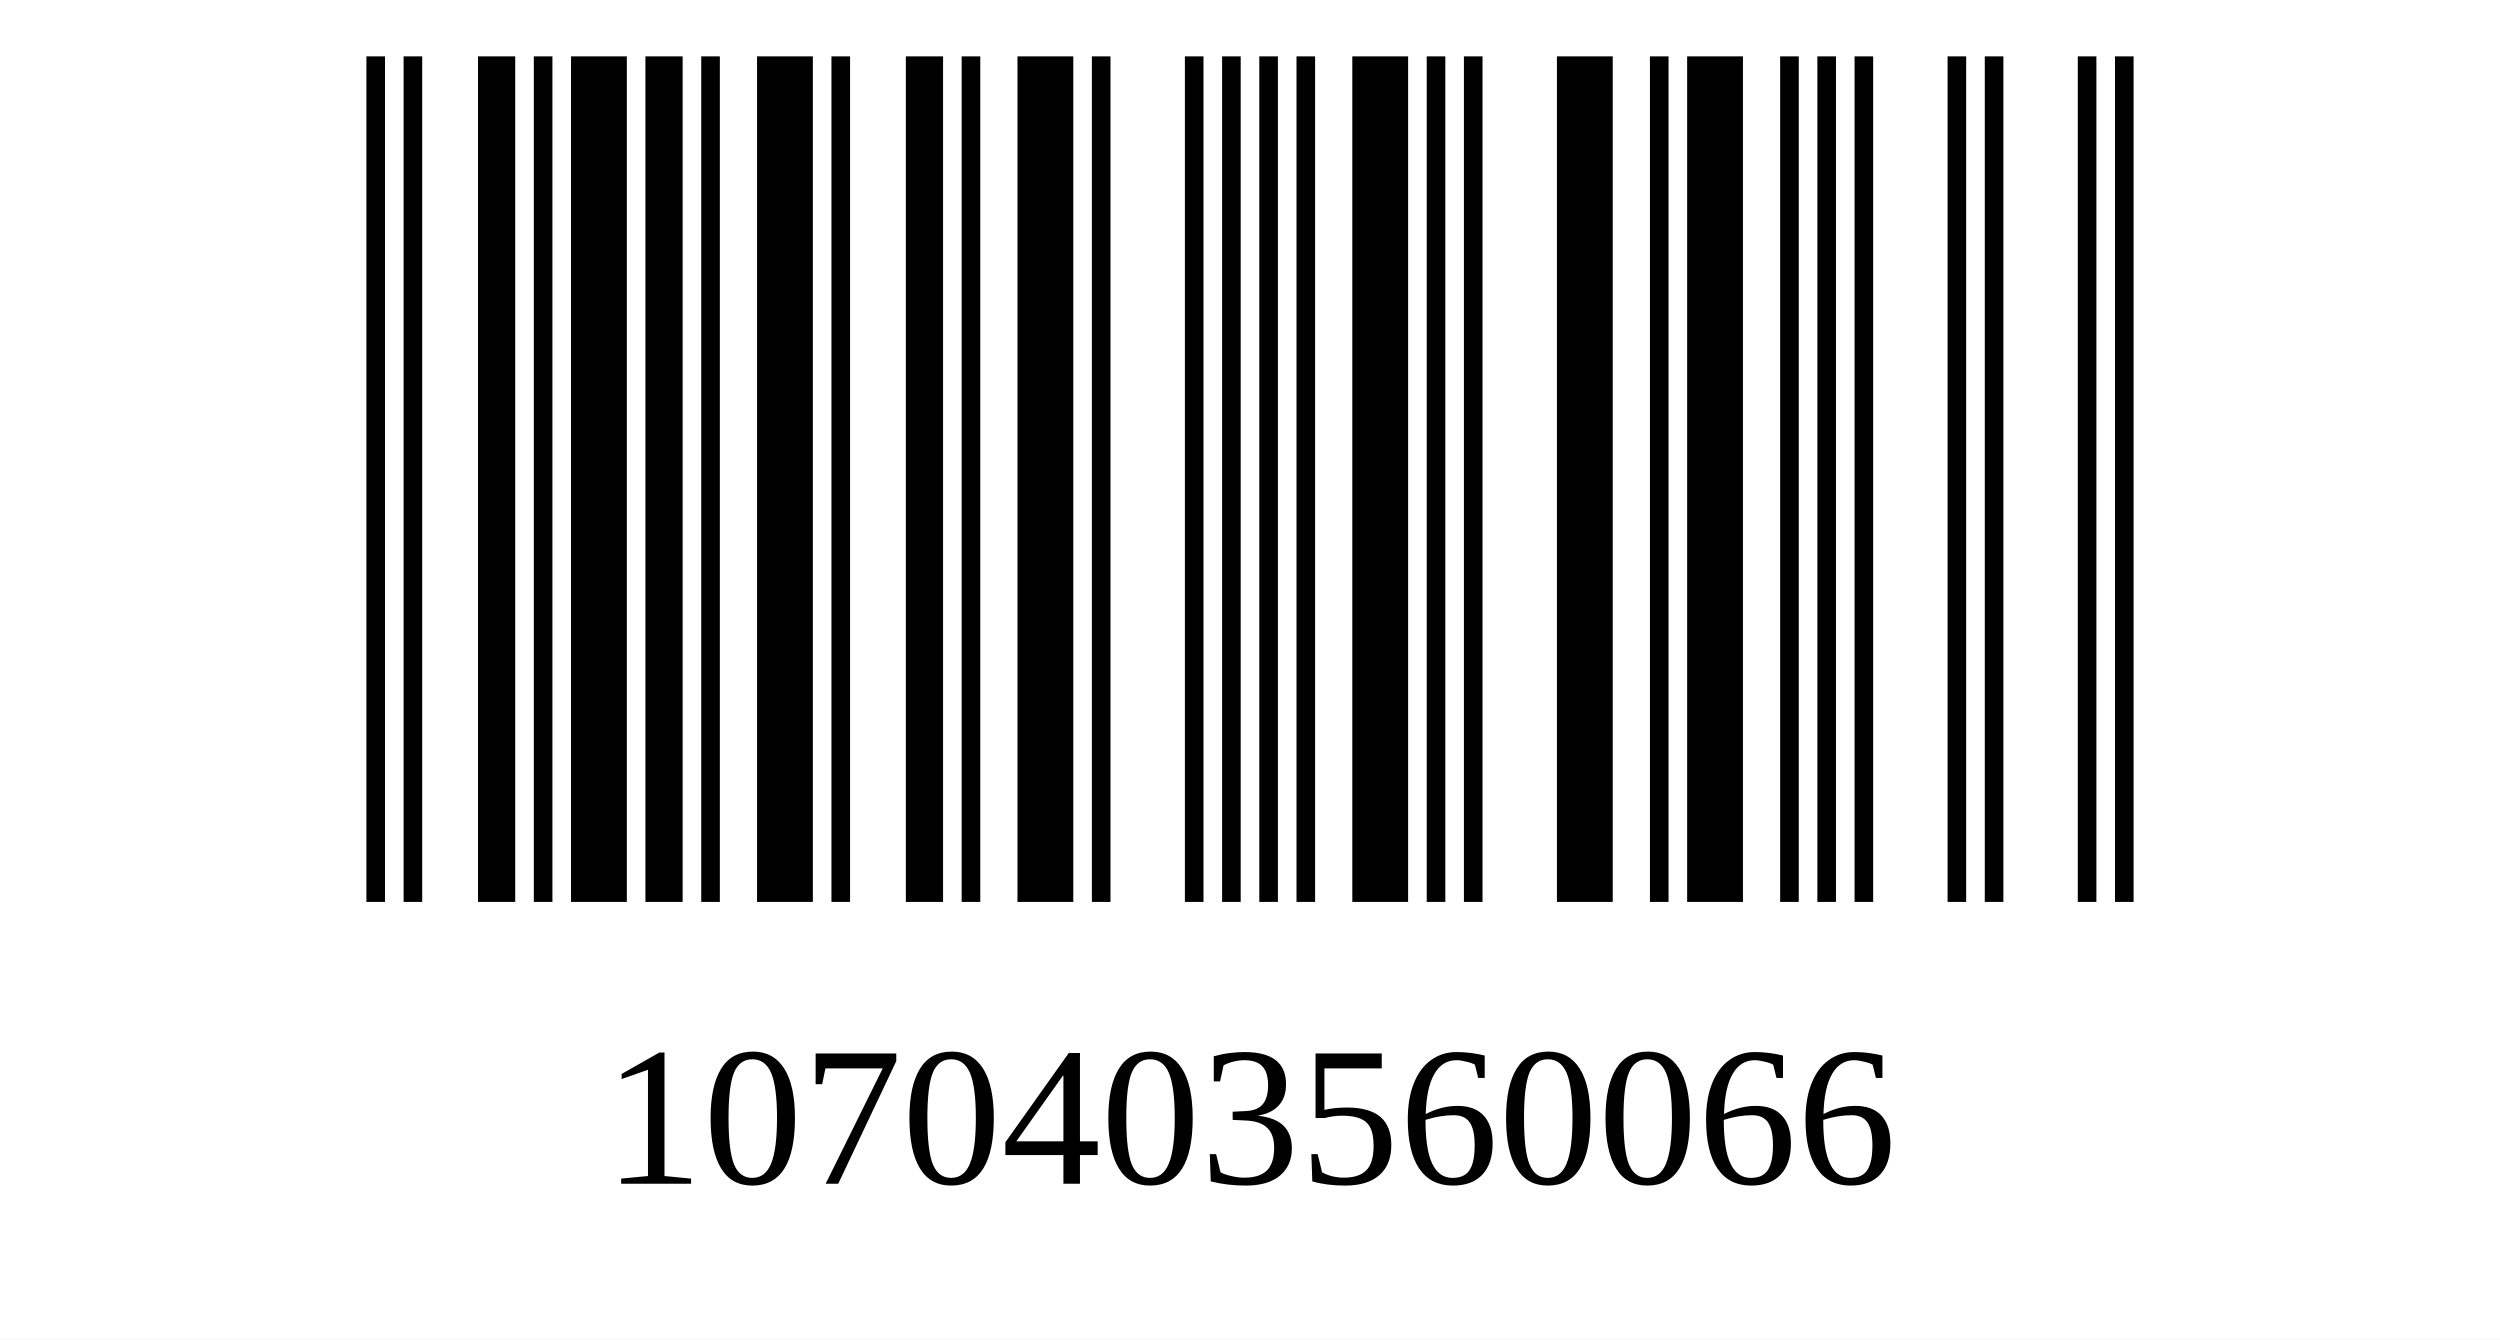
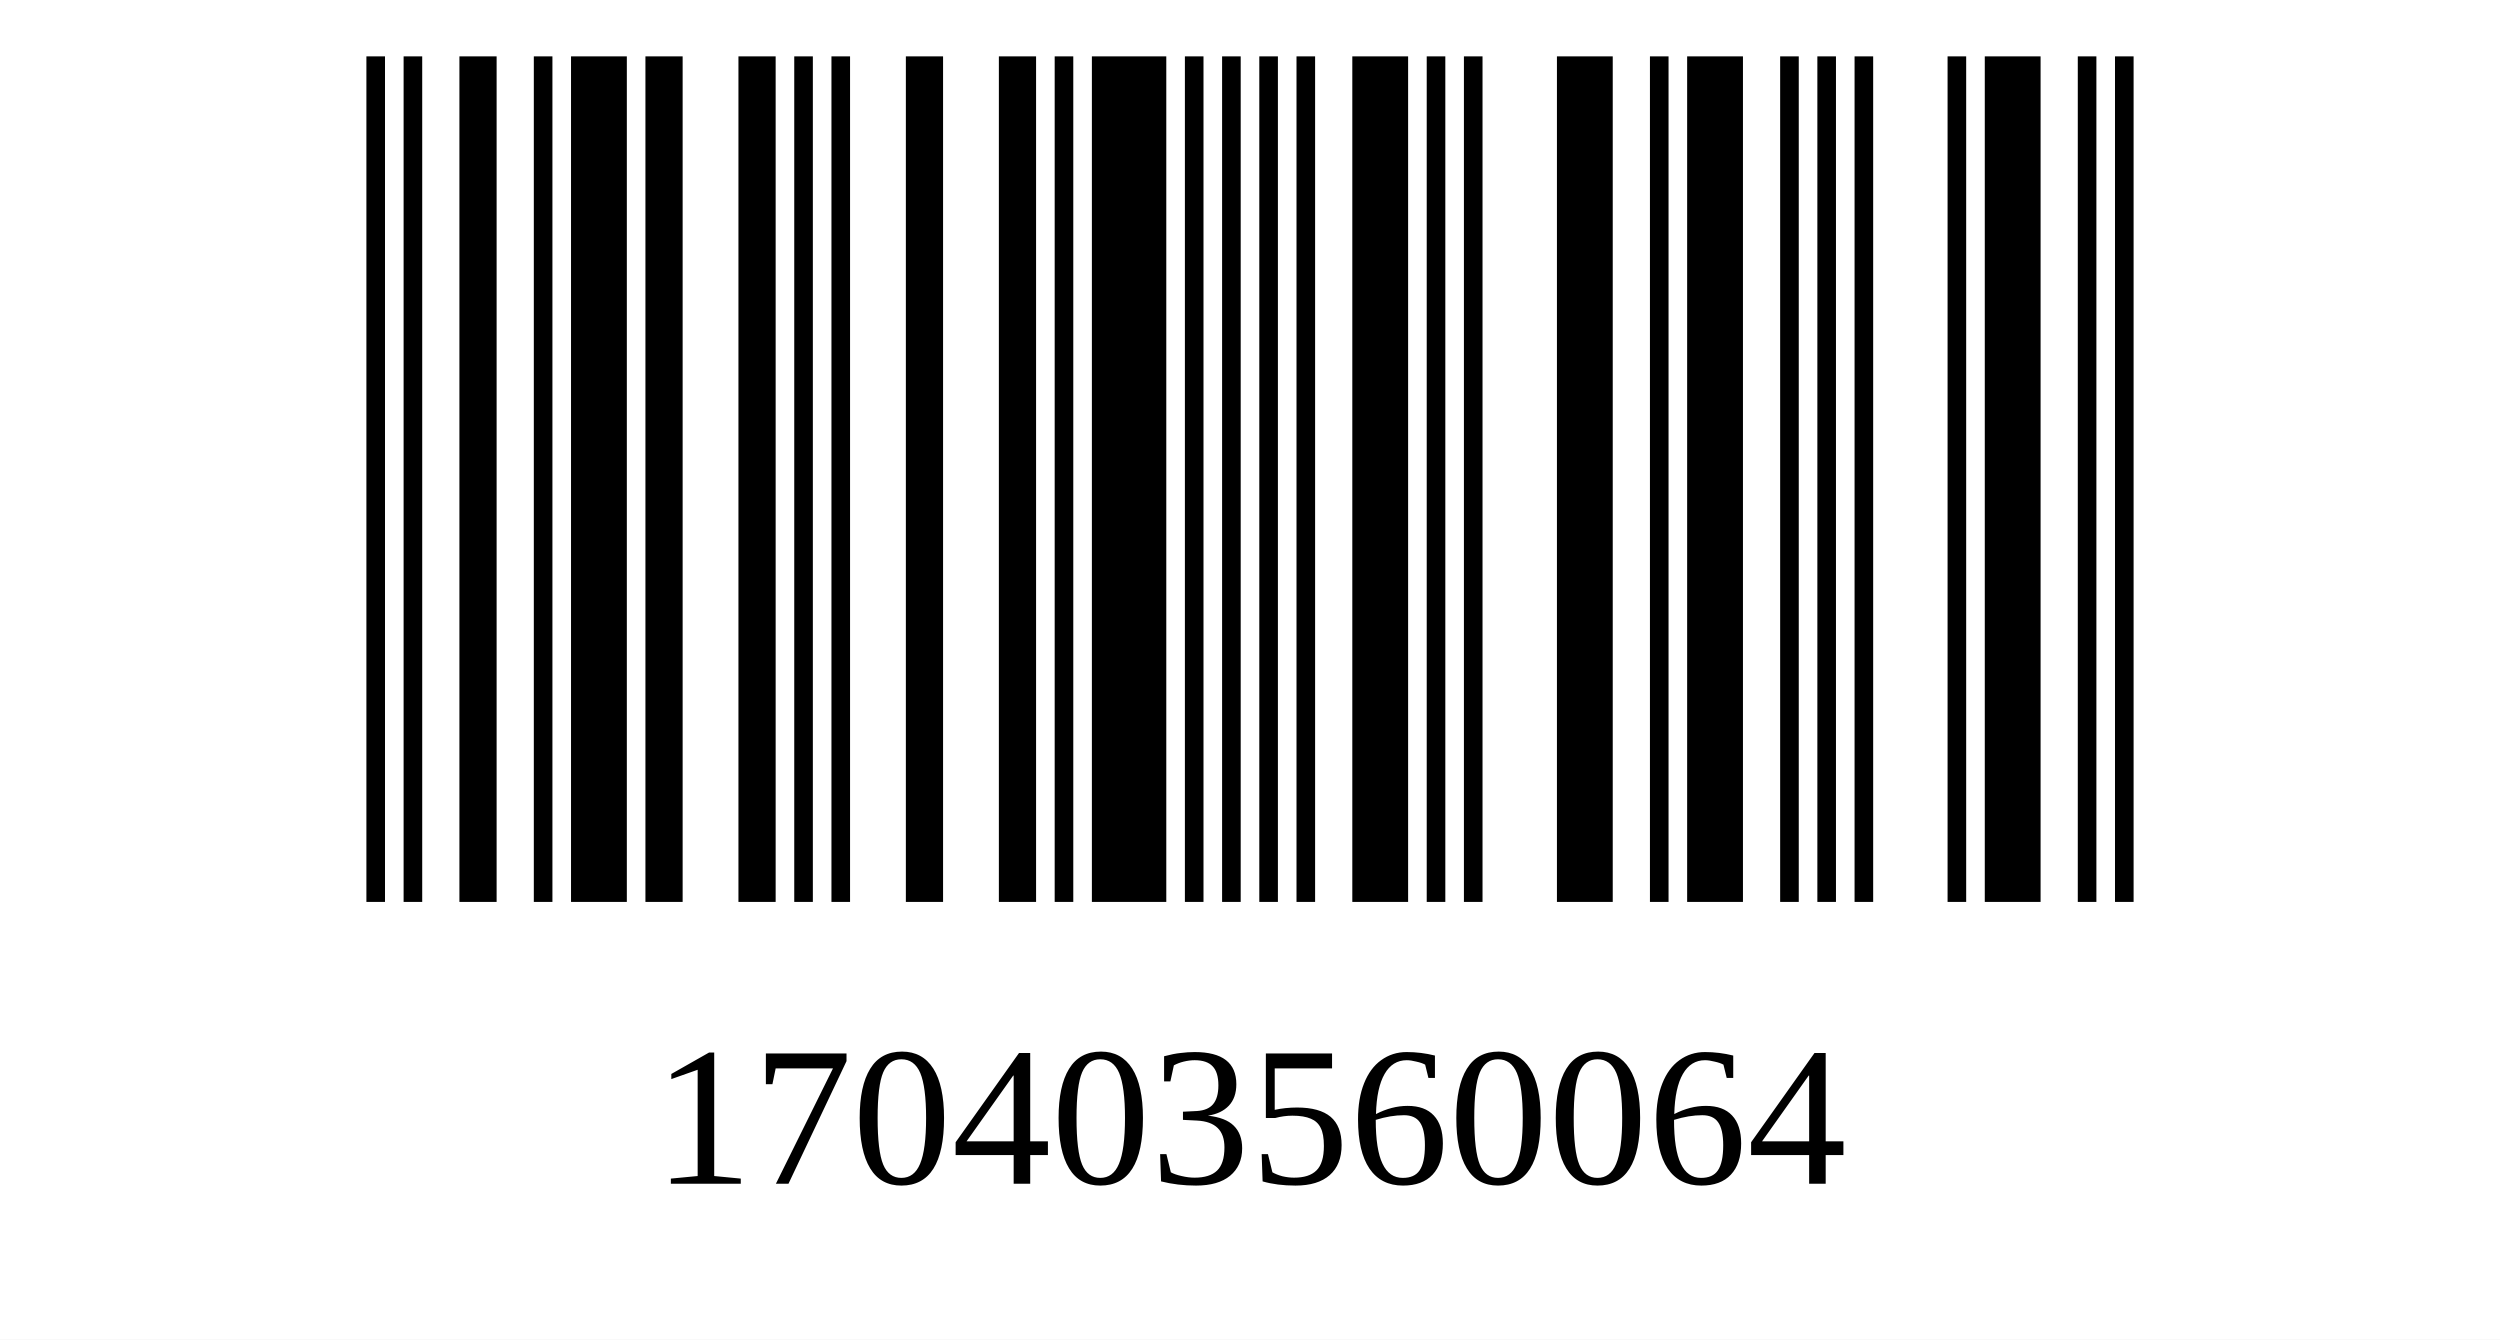
<svg xmlns="http://www.w3.org/2000/svg" version="1.1" width="44.350mm" height="23.764mm">
  <g id="barcode_group">
    <rect width="100%" height="100%" style="fill:white" />
    <rect x="6.500mm" y="1.000mm" width="0.330mm" height="15.000mm" style="fill:black;" />
    <rect x="7.160mm" y="1.000mm" width="0.330mm" height="15.000mm" style="fill:black;" />
-     <rect x="8.480mm" y="1.000mm" width="0.660mm" height="15.000mm" style="fill:black;" />
+     <rect x="8.150mm" y="1.000mm" width="0.660mm" height="15.000mm" style="fill:black;" />
    <rect x="9.470mm" y="1.000mm" width="0.330mm" height="15.000mm" style="fill:black;" />
    <rect x="10.130mm" y="1.000mm" width="0.990mm" height="15.000mm" style="fill:black;" />
    <rect x="11.450mm" y="1.000mm" width="0.660mm" height="15.000mm" style="fill:black;" />
-     <rect x="12.440mm" y="1.000mm" width="0.330mm" height="15.000mm" style="fill:black;" />
-     <rect x="13.430mm" y="1.000mm" width="0.990mm" height="15.000mm" style="fill:black;" />
+     <rect x="13.100mm" y="1.000mm" width="0.660mm" height="15.000mm" style="fill:black;" />
+     <rect x="14.090mm" y="1.000mm" width="0.330mm" height="15.000mm" style="fill:black;" />
    <rect x="14.750mm" y="1.000mm" width="0.330mm" height="15.000mm" style="fill:black;" />
    <rect x="16.070mm" y="1.000mm" width="0.660mm" height="15.000mm" style="fill:black;" />
-     <rect x="17.060mm" y="1.000mm" width="0.330mm" height="15.000mm" style="fill:black;" />
-     <rect x="18.050mm" y="1.000mm" width="0.990mm" height="15.000mm" style="fill:black;" />
-     <rect x="19.370mm" y="1.000mm" width="0.330mm" height="15.000mm" style="fill:black;" />
+     <rect x="17.720mm" y="1.000mm" width="0.660mm" height="15.000mm" style="fill:black;" />
+     <rect x="18.710mm" y="1.000mm" width="0.330mm" height="15.000mm" style="fill:black;" />
+     <rect x="19.370mm" y="1.000mm" width="1.320mm" height="15.000mm" style="fill:black;" />
    <rect x="21.020mm" y="1.000mm" width="0.330mm" height="15.000mm" style="fill:black;" />
    <rect x="21.680mm" y="1.000mm" width="0.330mm" height="15.000mm" style="fill:black;" />
    <rect x="22.340mm" y="1.000mm" width="0.330mm" height="15.000mm" style="fill:black;" />
    <rect x="23.000mm" y="1.000mm" width="0.330mm" height="15.000mm" style="fill:black;" />
    <rect x="23.990mm" y="1.000mm" width="0.990mm" height="15.000mm" style="fill:black;" />
    <rect x="25.310mm" y="1.000mm" width="0.330mm" height="15.000mm" style="fill:black;" />
    <rect x="25.970mm" y="1.000mm" width="0.330mm" height="15.000mm" style="fill:black;" />
    <rect x="27.620mm" y="1.000mm" width="0.990mm" height="15.000mm" style="fill:black;" />
    <rect x="29.270mm" y="1.000mm" width="0.330mm" height="15.000mm" style="fill:black;" />
    <rect x="29.930mm" y="1.000mm" width="0.990mm" height="15.000mm" style="fill:black;" />
    <rect x="31.580mm" y="1.000mm" width="0.330mm" height="15.000mm" style="fill:black;" />
    <rect x="32.240mm" y="1.000mm" width="0.330mm" height="15.000mm" style="fill:black;" />
    <rect x="32.900mm" y="1.000mm" width="0.330mm" height="15.000mm" style="fill:black;" />
    <rect x="34.550mm" y="1.000mm" width="0.330mm" height="15.000mm" style="fill:black;" />
-     <rect x="35.210mm" y="1.000mm" width="0.330mm" height="15.000mm" style="fill:black;" />
+     <rect x="35.210mm" y="1.000mm" width="0.990mm" height="15.000mm" style="fill:black;" />
    <rect x="36.860mm" y="1.000mm" width="0.330mm" height="15.000mm" style="fill:black;" />
    <rect x="37.520mm" y="1.000mm" width="0.330mm" height="15.000mm" style="fill:black;" />
-     <text x="22.175mm" y="21.000mm" style="fill:black;font-size:10pt;text-anchor:middle;">1070403560066</text>
+     <text x="22.175mm" y="21.000mm" style="fill:black;font-size:10pt;text-anchor:middle;">170403560064</text>
  </g>
</svg>
